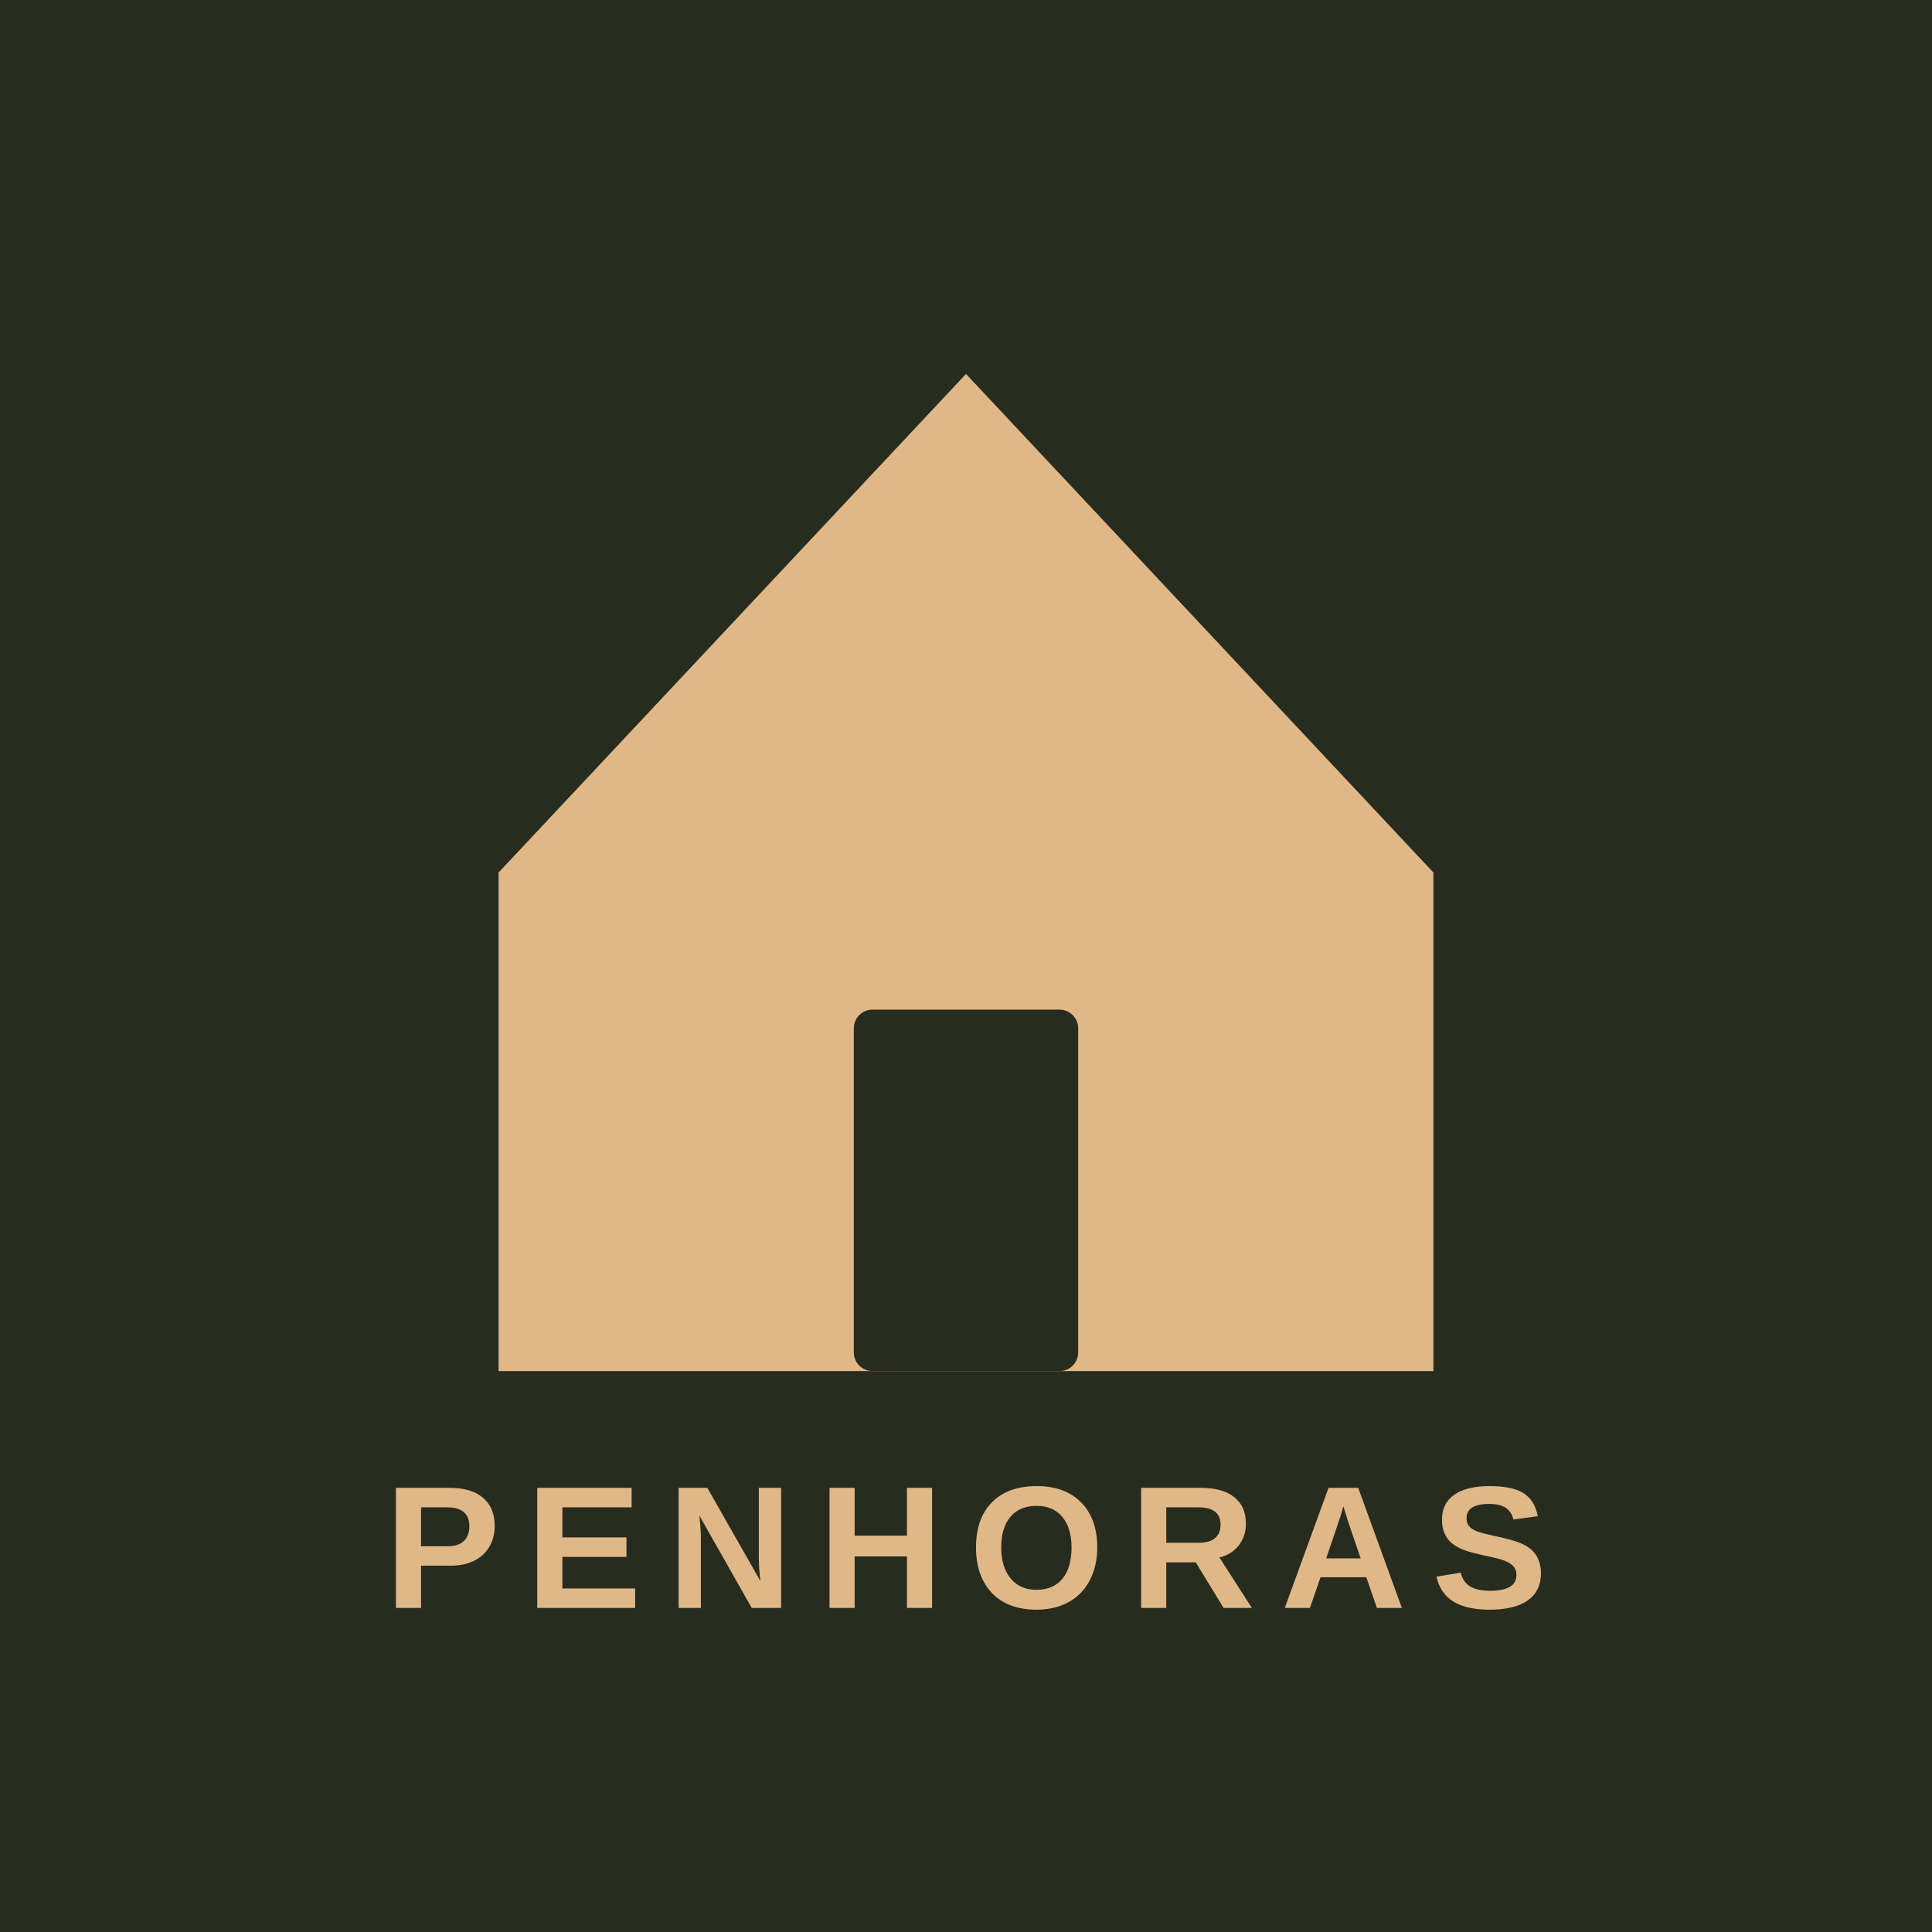
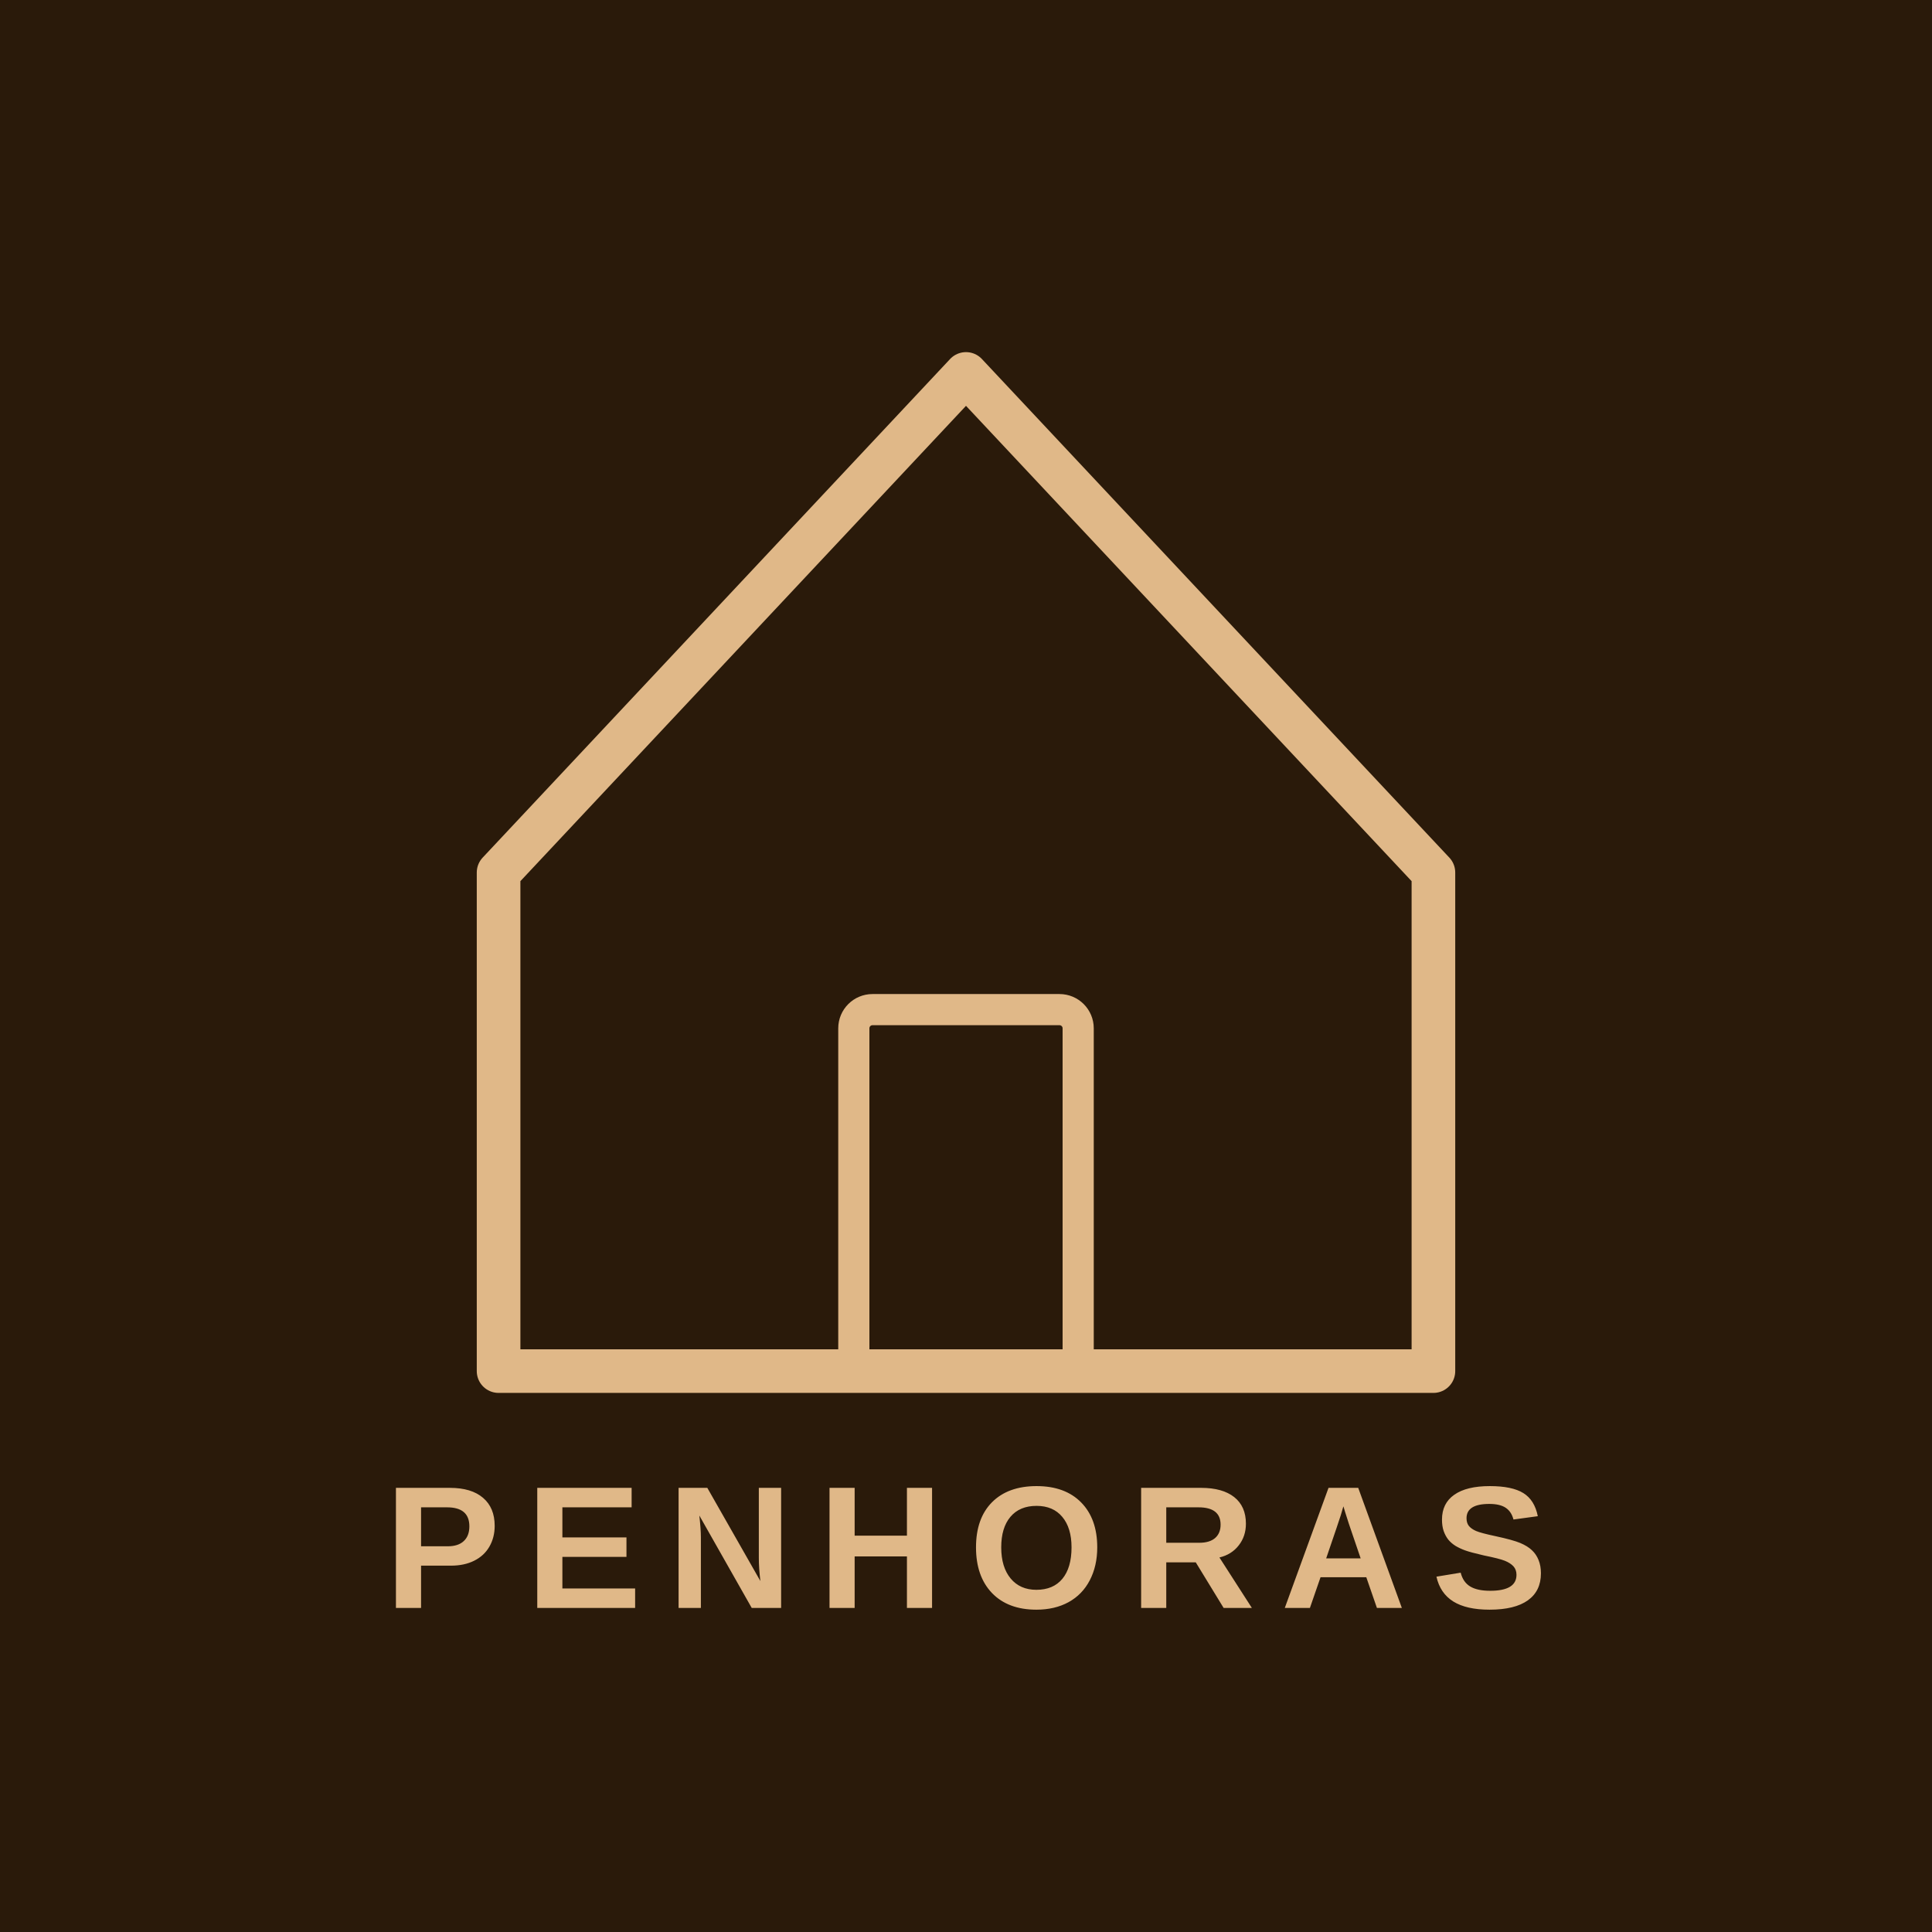
<svg xmlns="http://www.w3.org/2000/svg" width="250" height="250" viewBox="-30 -30 310 310" fill="none">
-   <rect x="-30" y="-30" width="310" height="310" fill="#282C1E" />
-   <path d="M125,30 L200,110 L200,190 L50,190 L50,110 Z" fill="#E0B888" />
-   <rect x="107" y="132" width="36" height="58" rx="3" fill="#282C1E" />
+   <rect x="-30" y="-30" width="310" height="310" fill="#2A1A0A" />
+   <path d="M125,30 L200,110 L200,190 L50,190 L50,110 Z" fill="none" stroke="#E0B888" stroke-width="7" stroke-linejoin="round" />
+   <rect x="107" y="132" width="36" height="58" rx="3" fill="none" stroke="#E0B888" stroke-width="5" />
  <text x="125" y="228" text-anchor="middle" font-family="Arial, Helvetica, sans-serif" font-size="28" font-weight="700" fill="#E0B888" letter-spacing="4">PENHORAS</text>
</svg>
